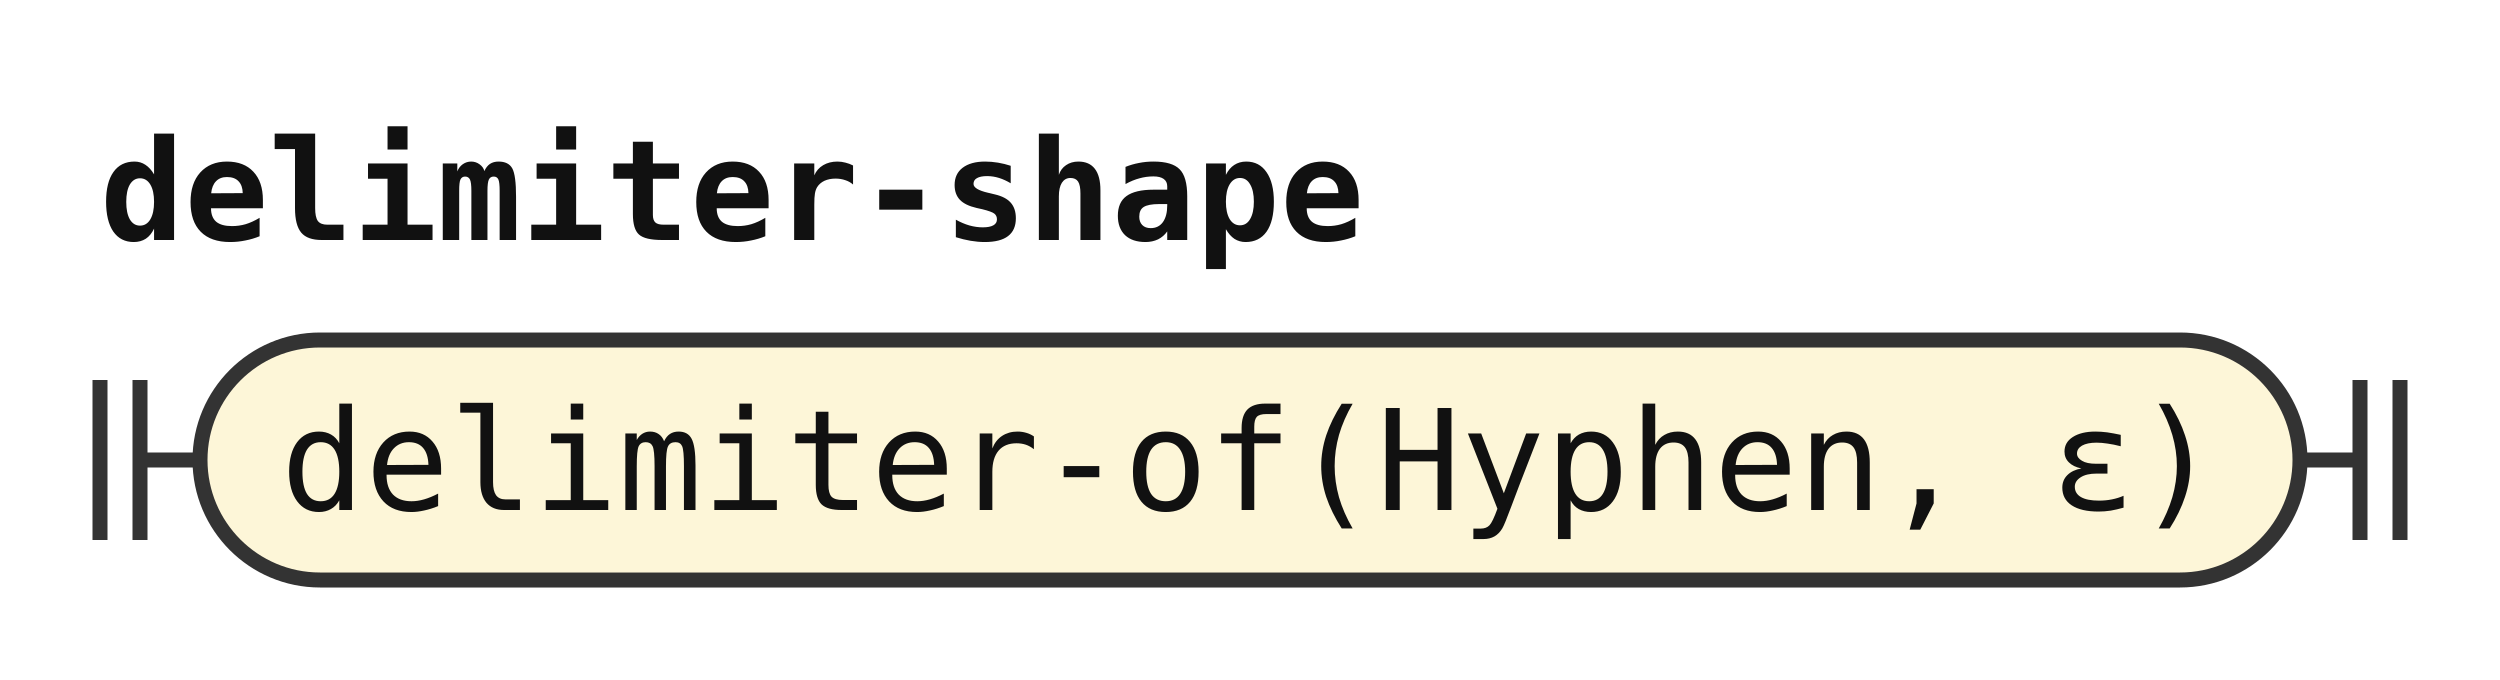
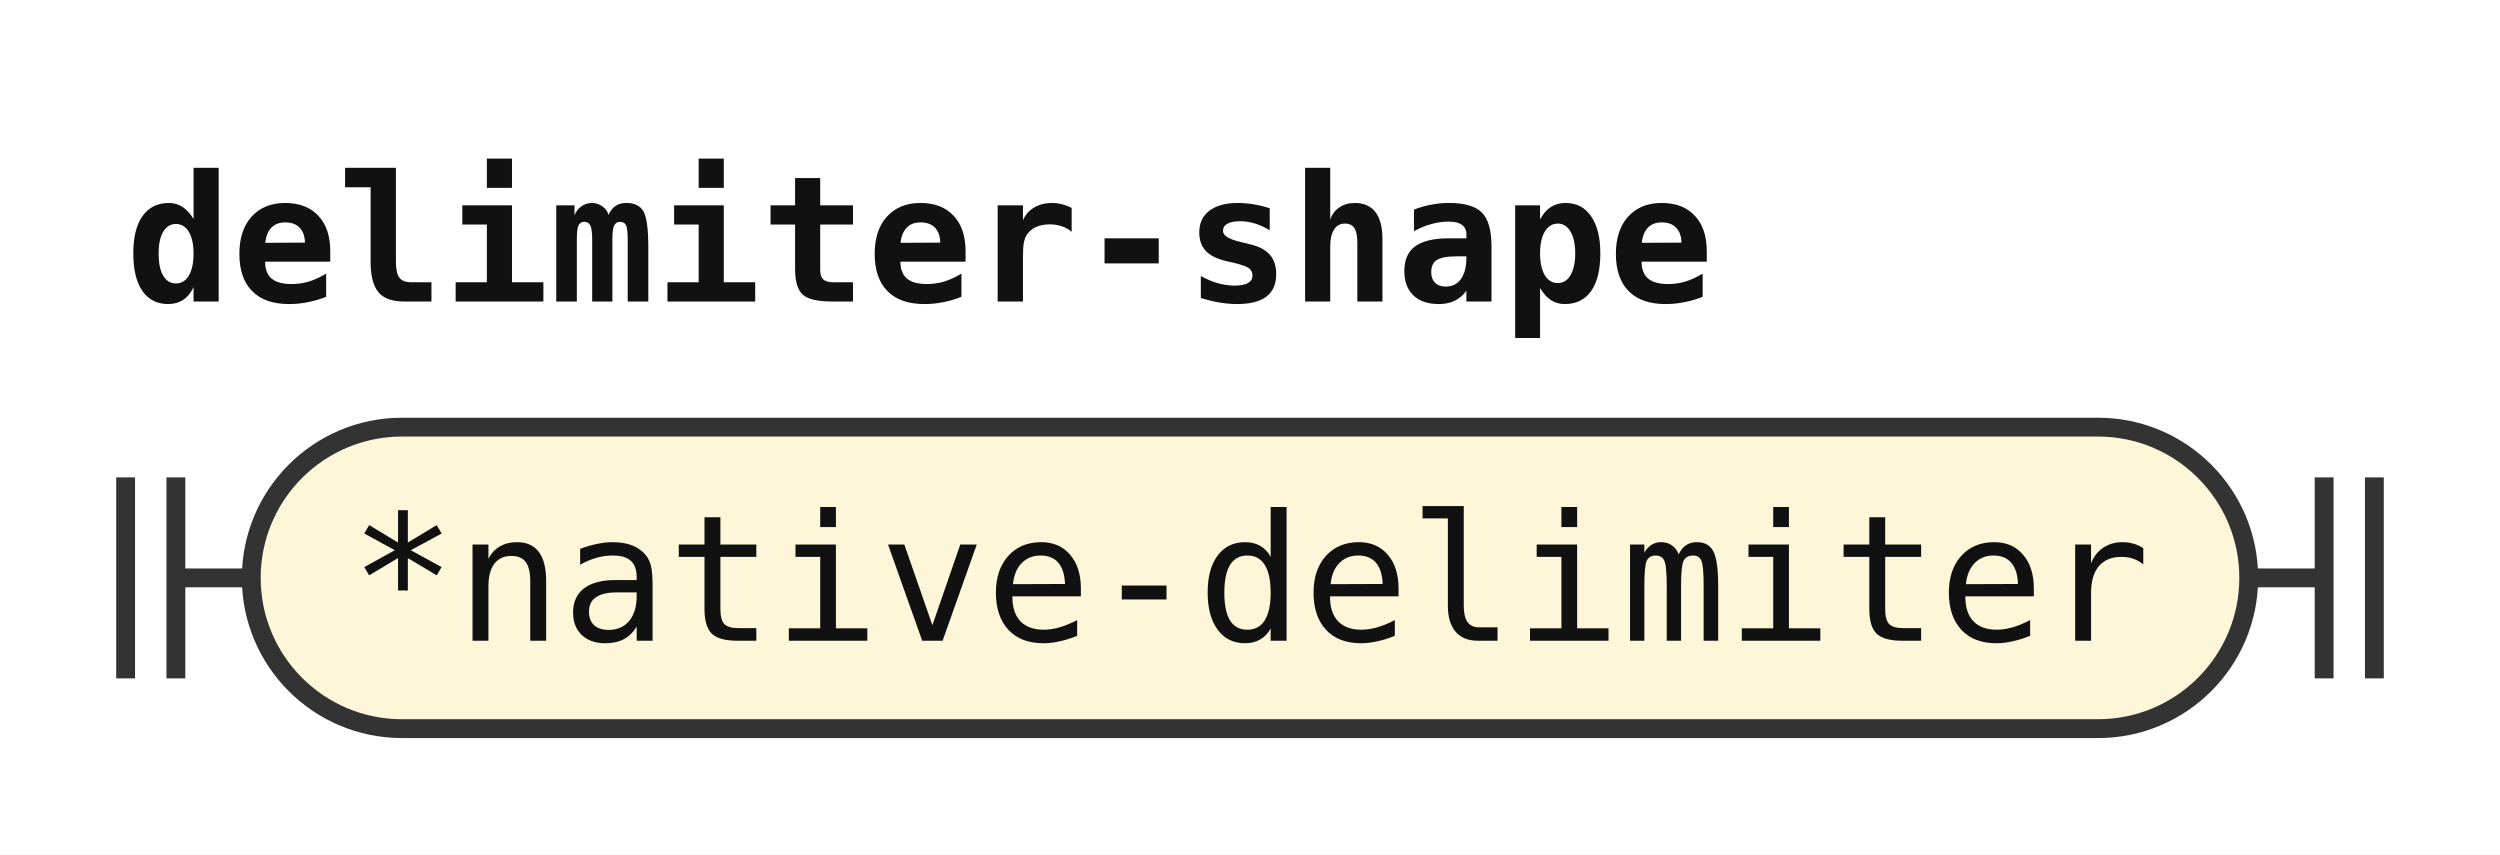
- <svg xmlns="http://www.w3.org/2000/svg" width="250" height="68" viewBox="0 0 250 68" role="img" aria-label="Railroad diagram of the rule delimiter-shape">
+ <svg xmlns="http://www.w3.org/2000/svg" width="199" height="68" viewBox="0 0 199 68" role="img" aria-label="Railroad diagram of the rule delimiter-shape">
  <style>path{fill:none;stroke:#333;stroke-width:1.5}.rule rect{fill:#e8eefc;stroke:#333;stroke-width:1.5}.terminal rect{fill:#fdf6d8;stroke:#333;stroke-width:1.5}text{font-family:ui-monospace,SFMono-Regular,Menlo,Consolas,"DejaVu Sans Mono","Liberation Mono",monospace;font-size:14px;fill:#111;text-anchor:middle}text.label{font-size:12px;font-style:italic;fill:#555;text-anchor:start}text.title{font-weight:bold;text-anchor:start}</style>
  <rect width="100%" height="100%" fill="#fff" />
  <text class="title" x="10" y="24" textLength="126" lengthAdjust="spacingAndGlyphs">delimiter-shape</text>
  <path d="M10 38v16m4 -16v16M14 46h6" />
  <g class="terminal">
-     <rect x="20" y="34" width="210" height="24" rx="12" />
-     <text x="125" y="51" textLength="193.2" lengthAdjust="spacingAndGlyphs">delimiter-of(Hyphen, ε)</text>
+     <rect x="20" y="34" width="159" height="24" rx="12" />
+     <text x="99.5" y="51" textLength="142.8" lengthAdjust="spacingAndGlyphs">*native-delimiter</text>
  </g>
-   <path d="M230 46h6m0 -8v16m4 -16v16" />
+   <path d="M179 46h6m0 -8v16m4 -16v16" />
</svg>
